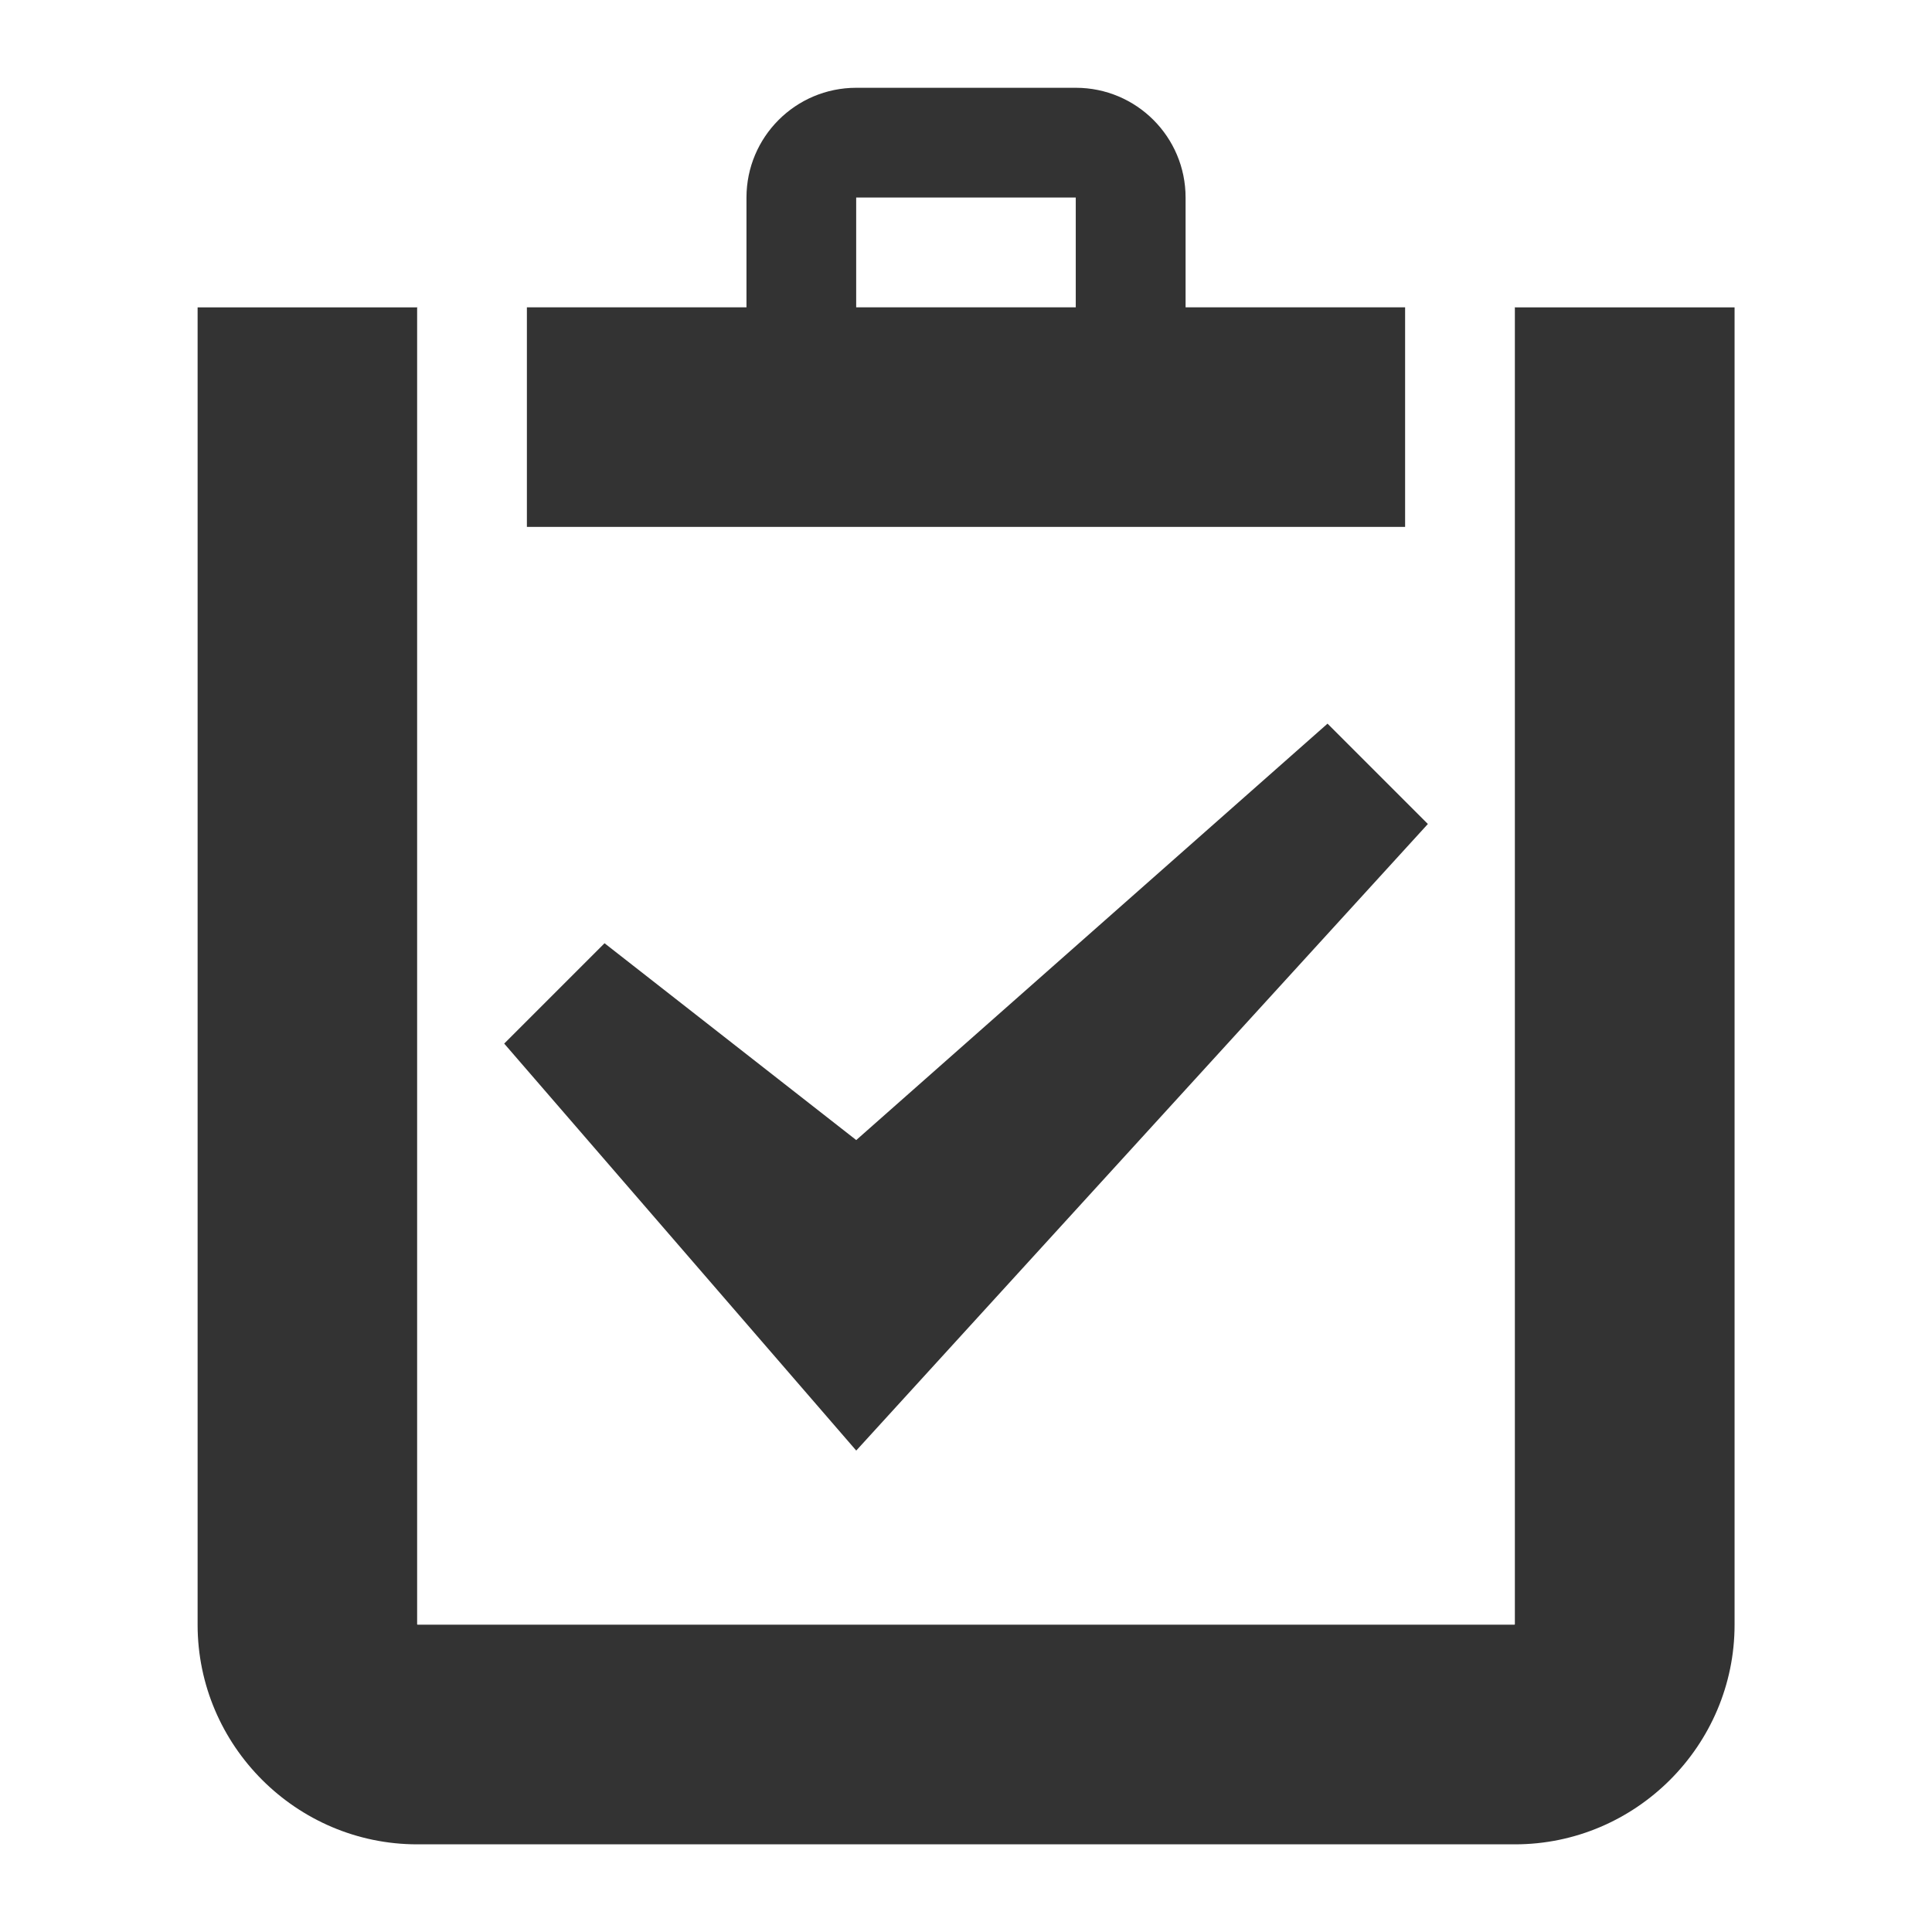
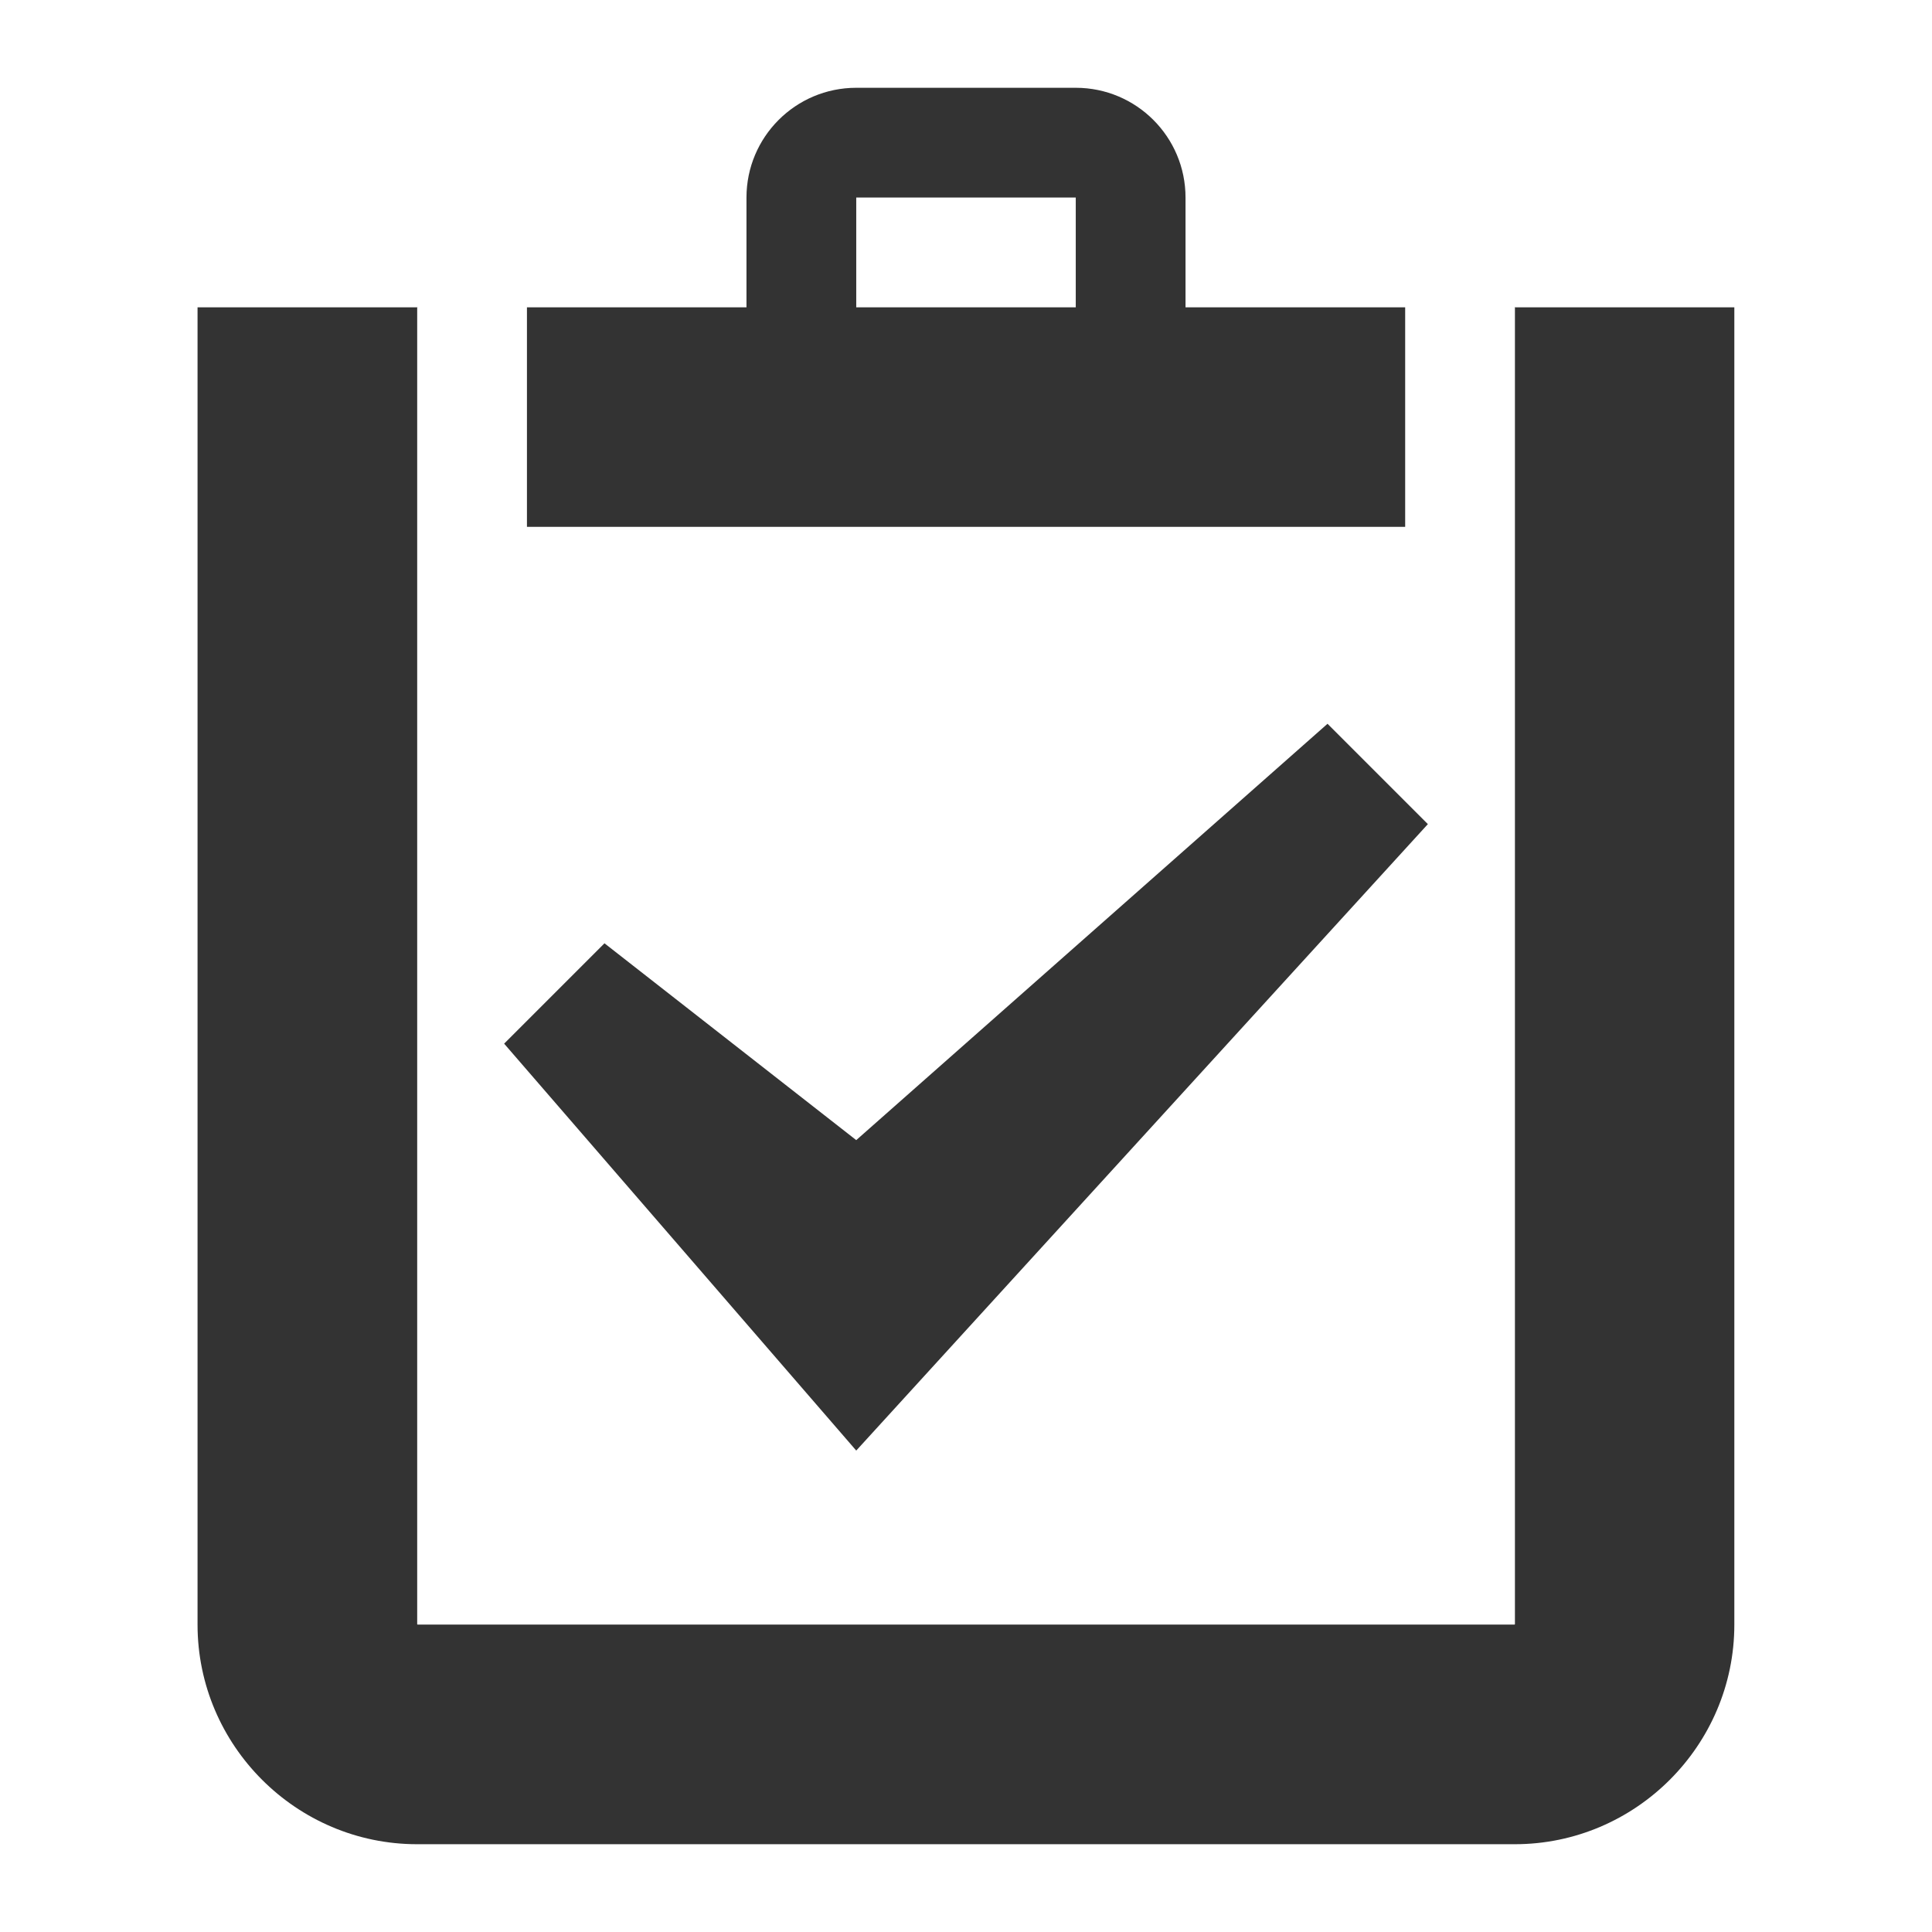
- <svg xmlns="http://www.w3.org/2000/svg" version="1.1" width="32" height="32" viewBox="0 0 32 32">
-   <path fill="#333333" d="M14.182 24.026l-5.831-6.741 1.662-1.662 4.169 3.26 7.806-6.897 1.662 1.662zM25.085 5.090c0.002 0.002 0.005 0.004 0.006 0.007v21.807c-0.002 0.002-0.004 0.005-0.006 0.006l-18.17-0c-0.002-0.002-0.005-0.004-0.006-0.006v-21.807c0.002-0.002 0.004-0.005 0.007-0.006h-3.643v21.82c0 2 1.636 3.637 3.637 3.637h18.183c2 0 3.637-1.636 3.637-3.637v-21.82h-3.643zM19.637 5.090v-1.818c0-1.004-0.814-1.818-1.818-1.818h-3.637c-1.004 0-1.818 0.814-1.818 1.818v1.818h-3.637v3.637h14.546v-3.637h-3.637zM17.818 5.090h-3.637v-1.818h3.637v1.818z" />
+ <svg xmlns="http://www.w3.org/2000/svg" version="1.1" width="16" height="16" viewBox="0 0 16 16">
+   <path fill="#333333" d="M7.091 12.013l-2.916-3.37 0.831-0.831 2.085 1.63 3.903-3.448 0.831 0.831zM12.543 2.545c0.001 0.001 0.002 0.002 0.003 0.003v10.903c-0.001 0.001-0.002 0.002-0.003 0.003l-9.085-0c-0.001-0.001-0.002-0.002-0.003-0.003v-10.903c0.001-0.001 0.002-0.002 0.003-0.003h-1.822v10.91c0 1 0.818 1.818 1.818 1.818h9.091c1 0 1.818-0.818 1.818-1.818v-10.91h-1.822zM9.818 2.545v-0.909c0-0.502-0.407-0.909-0.909-0.909h-1.818c-0.502 0-0.909 0.407-0.909 0.909v0.909h-1.818v1.818h7.273v-1.818h-1.818zM8.909 2.545h-1.818v-0.909h1.818v0.909z" />
</svg>
